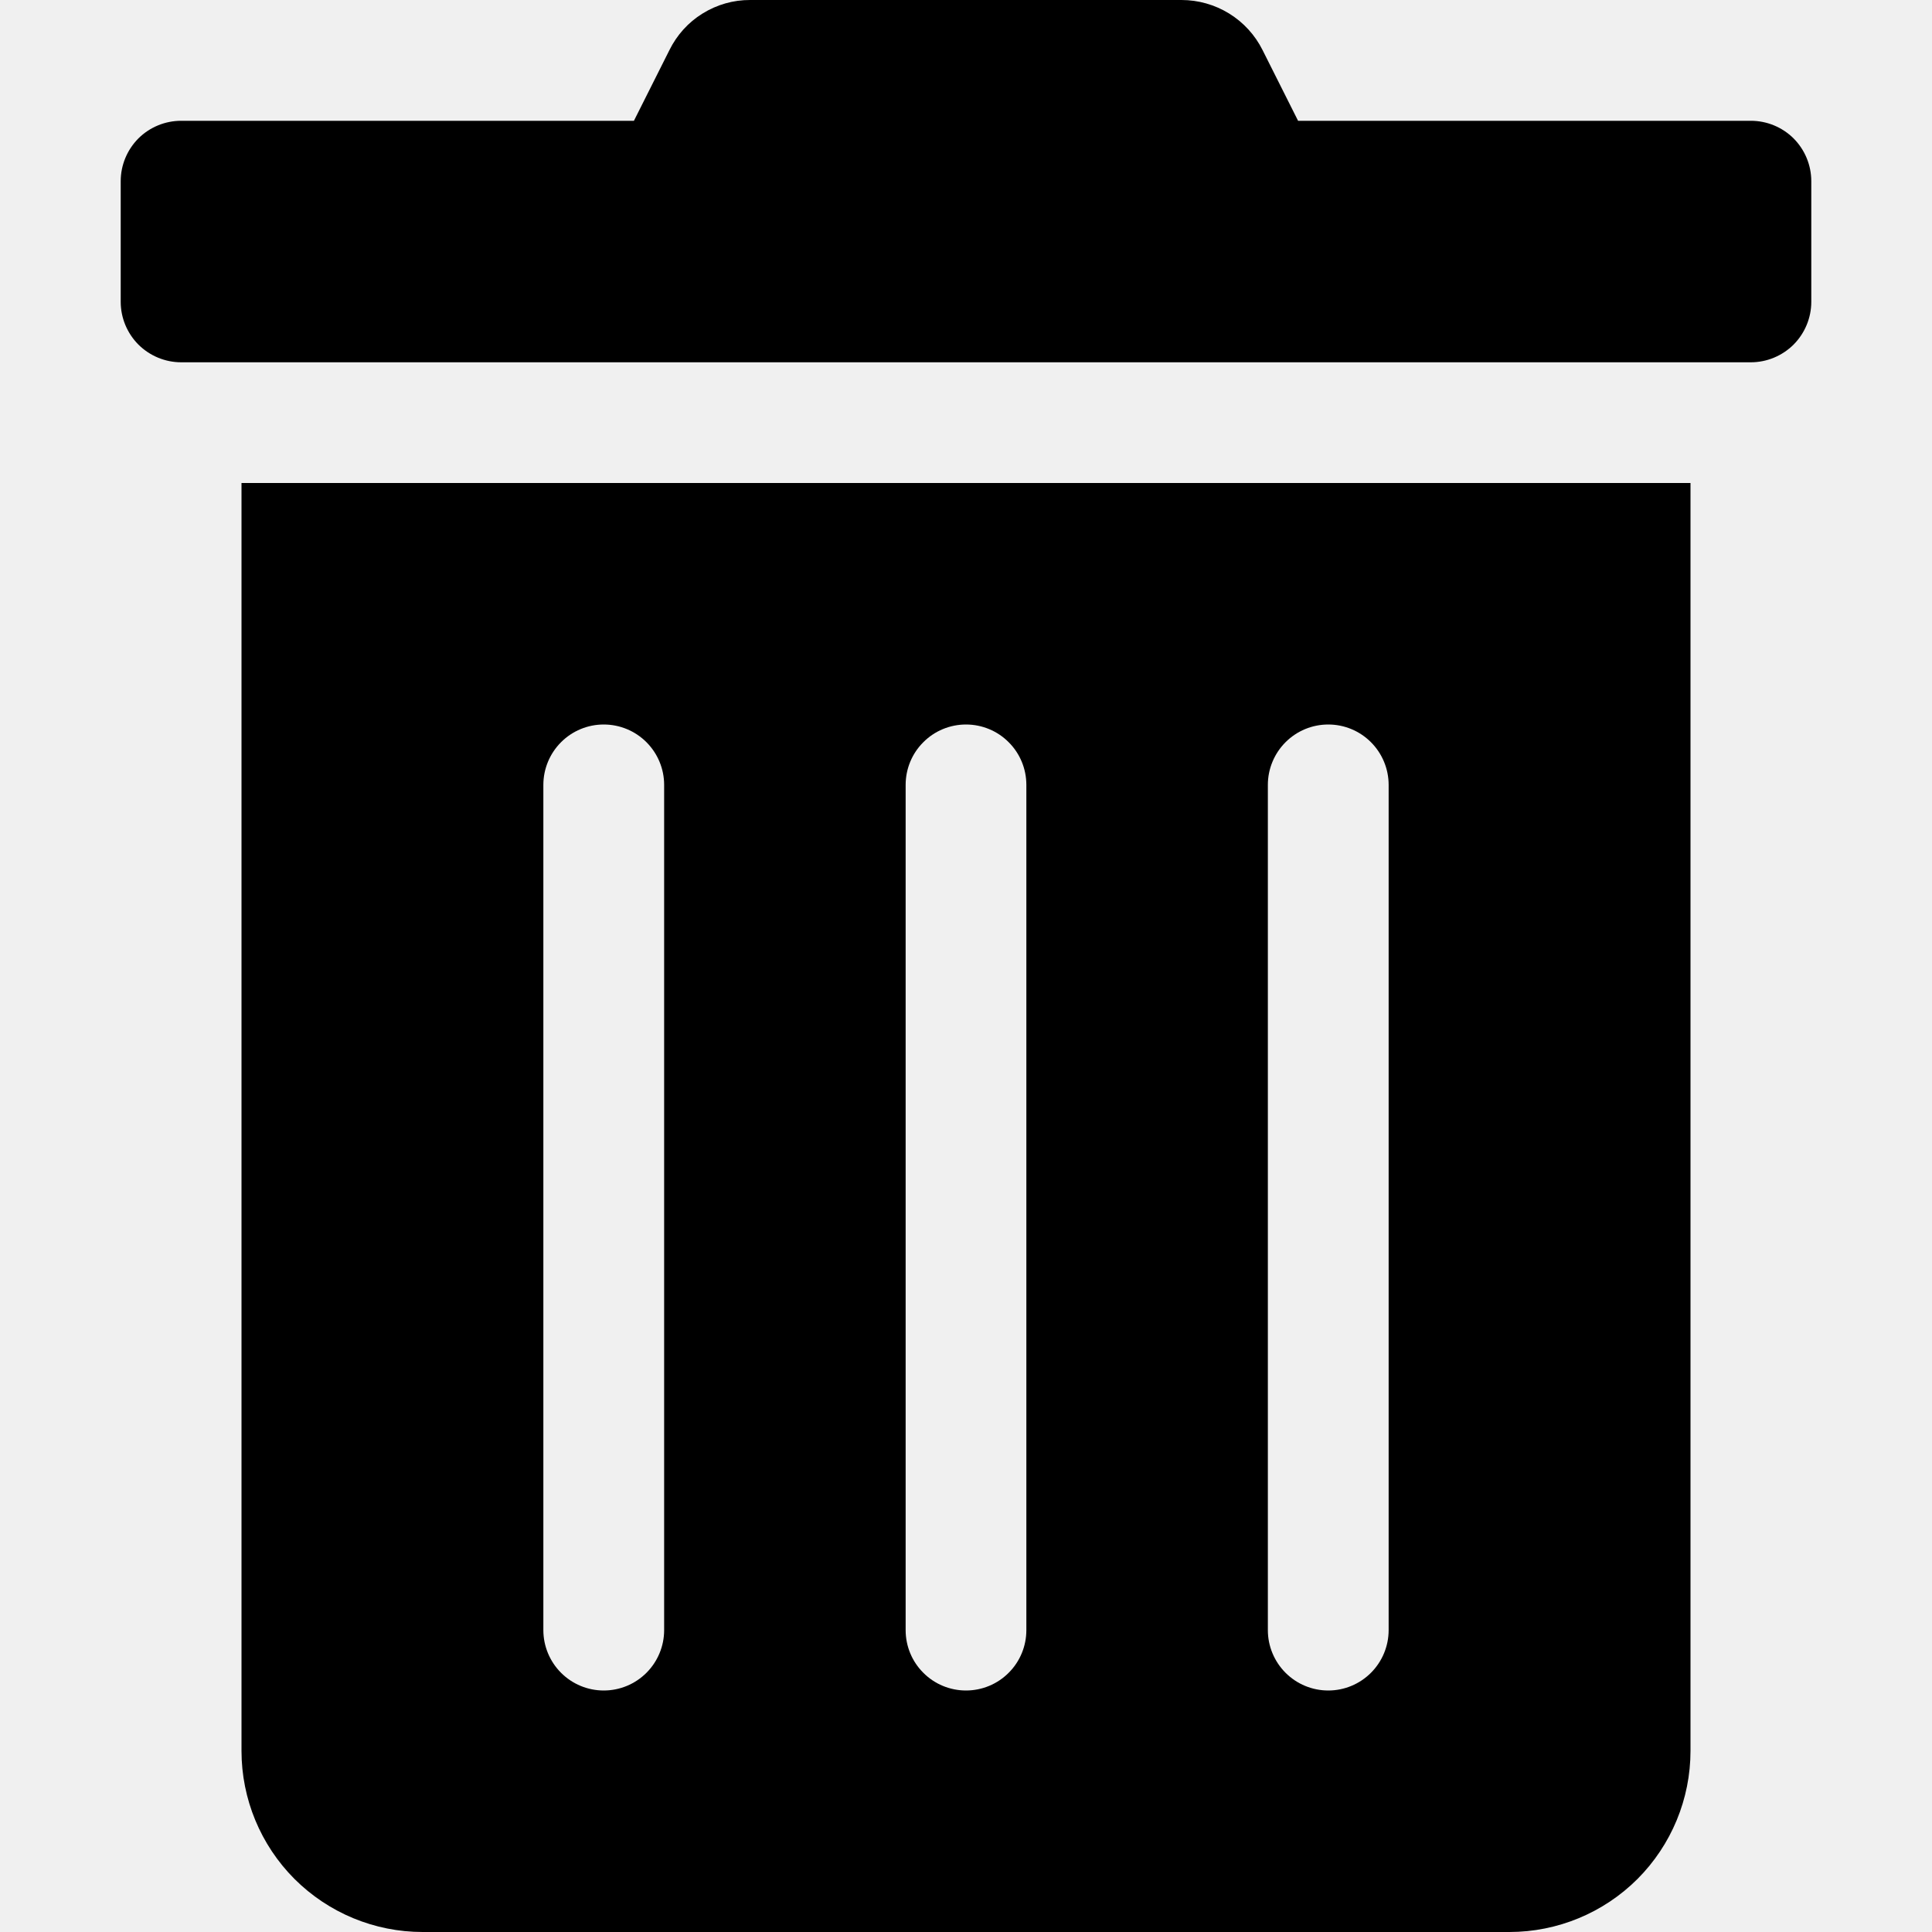
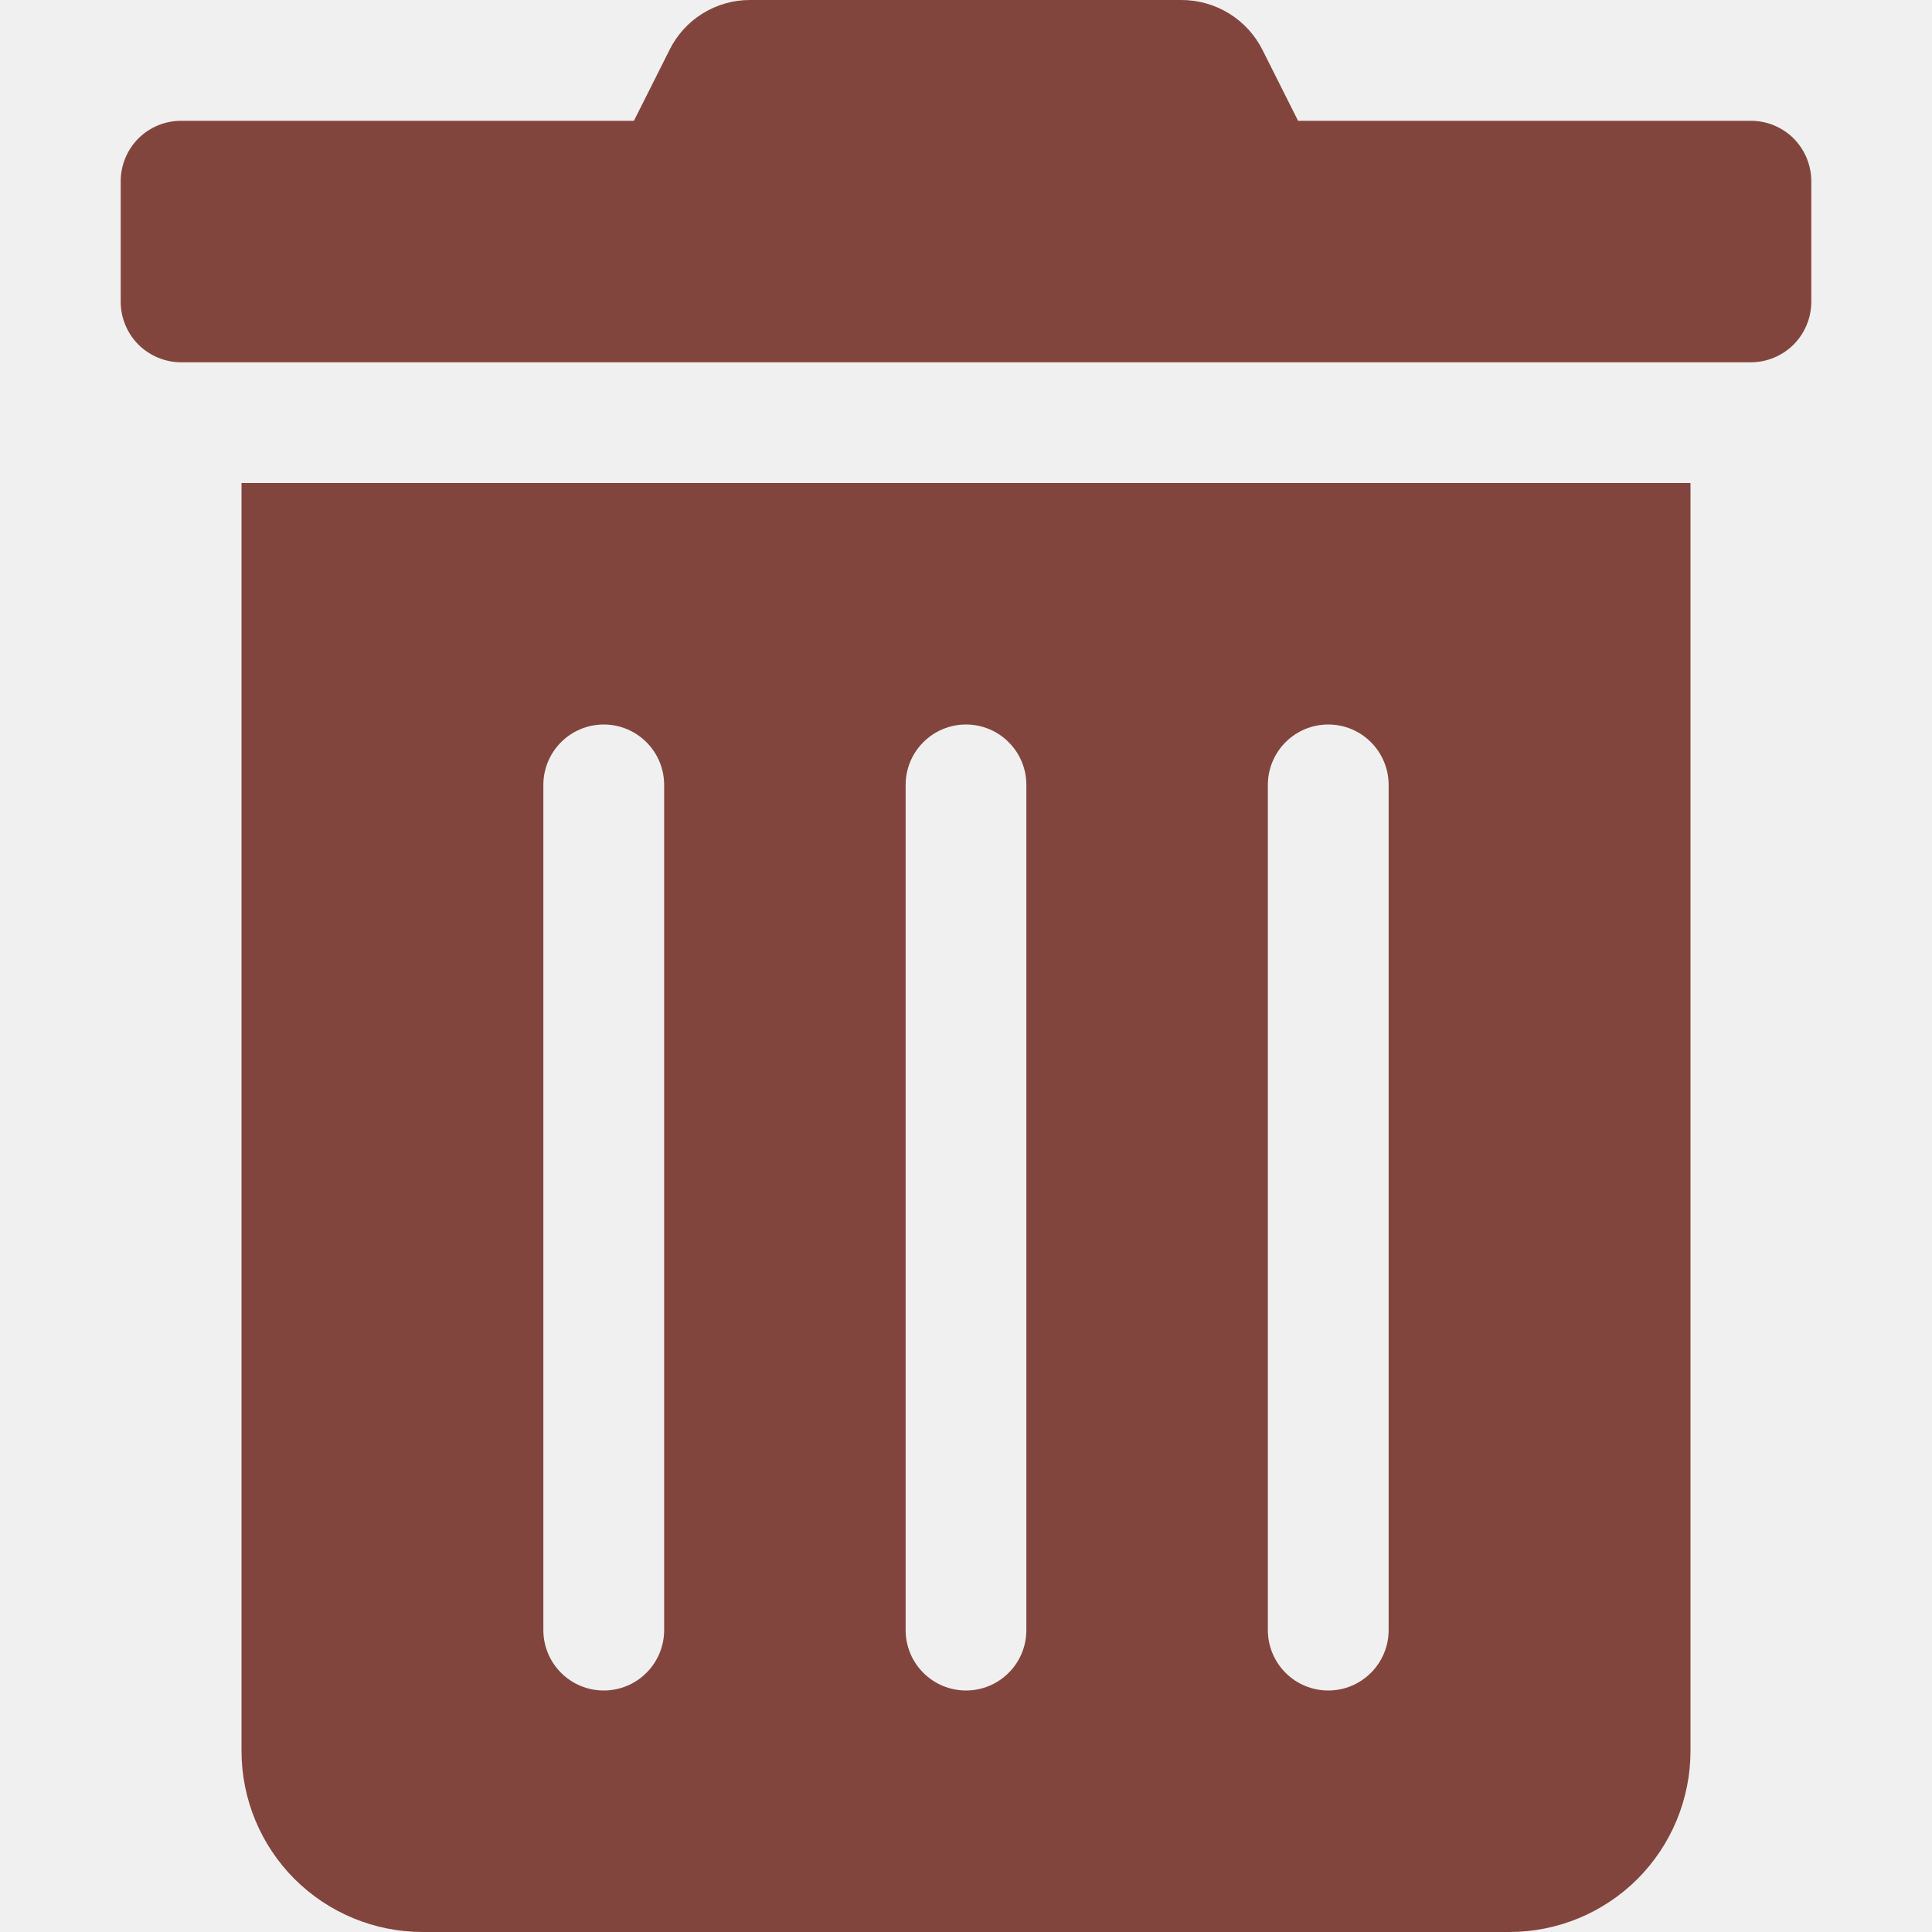
<svg xmlns="http://www.w3.org/2000/svg" width="25" height="25" viewBox="0 0 25 25" fill="none">
  <g clip-path="url(#clip0_1_2)">
-     <path d="M3.125 22.656C3.125 23.278 3.372 23.874 3.811 24.314C4.251 24.753 4.847 25 5.469 25H19.531C20.153 25 20.749 24.753 21.189 24.314C21.628 23.874 21.875 23.278 21.875 22.656V6.25H3.125V22.656ZM16.406 10.156C16.406 9.949 16.489 9.75 16.635 9.604C16.782 9.457 16.98 9.375 17.188 9.375C17.395 9.375 17.593 9.457 17.74 9.604C17.886 9.75 17.969 9.949 17.969 10.156V21.094C17.969 21.301 17.886 21.5 17.74 21.646C17.593 21.793 17.395 21.875 17.188 21.875C16.98 21.875 16.782 21.793 16.635 21.646C16.489 21.5 16.406 21.301 16.406 21.094V10.156ZM11.719 10.156C11.719 9.949 11.801 9.75 11.948 9.604C12.094 9.457 12.293 9.375 12.5 9.375C12.707 9.375 12.906 9.457 13.052 9.604C13.199 9.75 13.281 9.949 13.281 10.156V21.094C13.281 21.301 13.199 21.5 13.052 21.646C12.906 21.793 12.707 21.875 12.5 21.875C12.293 21.875 12.094 21.793 11.948 21.646C11.801 21.5 11.719 21.301 11.719 21.094V10.156ZM7.031 10.156C7.031 9.949 7.114 9.75 7.26 9.604C7.407 9.457 7.605 9.375 7.812 9.375C8.02 9.375 8.218 9.457 8.365 9.604C8.511 9.75 8.594 9.949 8.594 10.156V21.094C8.594 21.301 8.511 21.5 8.365 21.646C8.218 21.793 8.02 21.875 7.812 21.875C7.605 21.875 7.407 21.793 7.26 21.646C7.114 21.5 7.031 21.301 7.031 21.094V10.156ZM22.656 1.563H16.797L16.338 0.649C16.241 0.454 16.091 0.29 15.905 0.175C15.72 0.061 15.506 -0 15.288 8.5609e-06H9.707C9.489 -0.001 9.276 0.06 9.091 0.175C8.906 0.289 8.758 0.454 8.662 0.649L8.203 1.563H2.344C2.137 1.563 1.938 1.645 1.791 1.791C1.645 1.938 1.562 2.137 1.562 2.344L1.562 3.906C1.562 4.113 1.645 4.312 1.791 4.459C1.938 4.605 2.137 4.688 2.344 4.688H22.656C22.863 4.688 23.062 4.605 23.209 4.459C23.355 4.312 23.438 4.113 23.438 3.906V2.344C23.438 2.137 23.355 1.938 23.209 1.791C23.062 1.645 22.863 1.563 22.656 1.563Z" fill="black" />
+     <path d="M3.125 22.656C3.125 23.278 3.372 23.874 3.811 24.314C4.251 24.753 4.847 25 5.469 25H19.531C20.153 25 20.749 24.753 21.189 24.314C21.628 23.874 21.875 23.278 21.875 22.656V6.25H3.125V22.656ZM16.406 10.156C16.406 9.949 16.489 9.75 16.635 9.604C16.782 9.457 16.98 9.375 17.188 9.375C17.395 9.375 17.593 9.457 17.74 9.604C17.886 9.75 17.969 9.949 17.969 10.156V21.094C17.969 21.301 17.886 21.5 17.74 21.646C17.593 21.793 17.395 21.875 17.188 21.875C16.98 21.875 16.782 21.793 16.635 21.646C16.489 21.5 16.406 21.301 16.406 21.094V10.156ZM11.719 10.156C11.719 9.949 11.801 9.75 11.948 9.604C12.094 9.457 12.293 9.375 12.5 9.375C12.707 9.375 12.906 9.457 13.052 9.604C13.199 9.75 13.281 9.949 13.281 10.156V21.094C13.281 21.301 13.199 21.5 13.052 21.646C12.906 21.793 12.707 21.875 12.5 21.875C12.293 21.875 12.094 21.793 11.948 21.646C11.801 21.5 11.719 21.301 11.719 21.094V10.156ZM7.031 10.156C7.031 9.949 7.114 9.75 7.26 9.604C7.407 9.457 7.605 9.375 7.812 9.375C8.02 9.375 8.218 9.457 8.365 9.604C8.511 9.75 8.594 9.949 8.594 10.156V21.094C8.594 21.301 8.511 21.5 8.365 21.646C8.218 21.793 8.02 21.875 7.812 21.875C7.605 21.875 7.407 21.793 7.26 21.646C7.114 21.5 7.031 21.301 7.031 21.094V10.156ZM22.656 1.563H16.797L16.338 0.649C16.241 0.454 16.091 0.29 15.905 0.175C15.72 0.061 15.506 -0 15.288 8.5609e-06H9.707C9.489 -0.001 9.276 0.06 9.091 0.175C8.906 0.289 8.758 0.454 8.662 0.649L8.203 1.563H2.344C2.137 1.563 1.938 1.645 1.791 1.791C1.645 1.938 1.562 2.137 1.562 2.344L1.562 3.906C1.562 4.113 1.645 4.312 1.791 4.459C1.938 4.605 2.137 4.688 2.344 4.688H22.656C22.863 4.688 23.062 4.605 23.209 4.459C23.355 4.312 23.438 4.113 23.438 3.906V2.344C23.438 2.137 23.355 1.938 23.209 1.791C23.062 1.645 22.863 1.563 22.656 1.563Z" fill="#82453D" />
  </g>
  <defs>
    <clipPath id="clip0_1_2">
      <rect width="25" height="25" fill="white" />
    </clipPath>
  </defs>
</svg>
